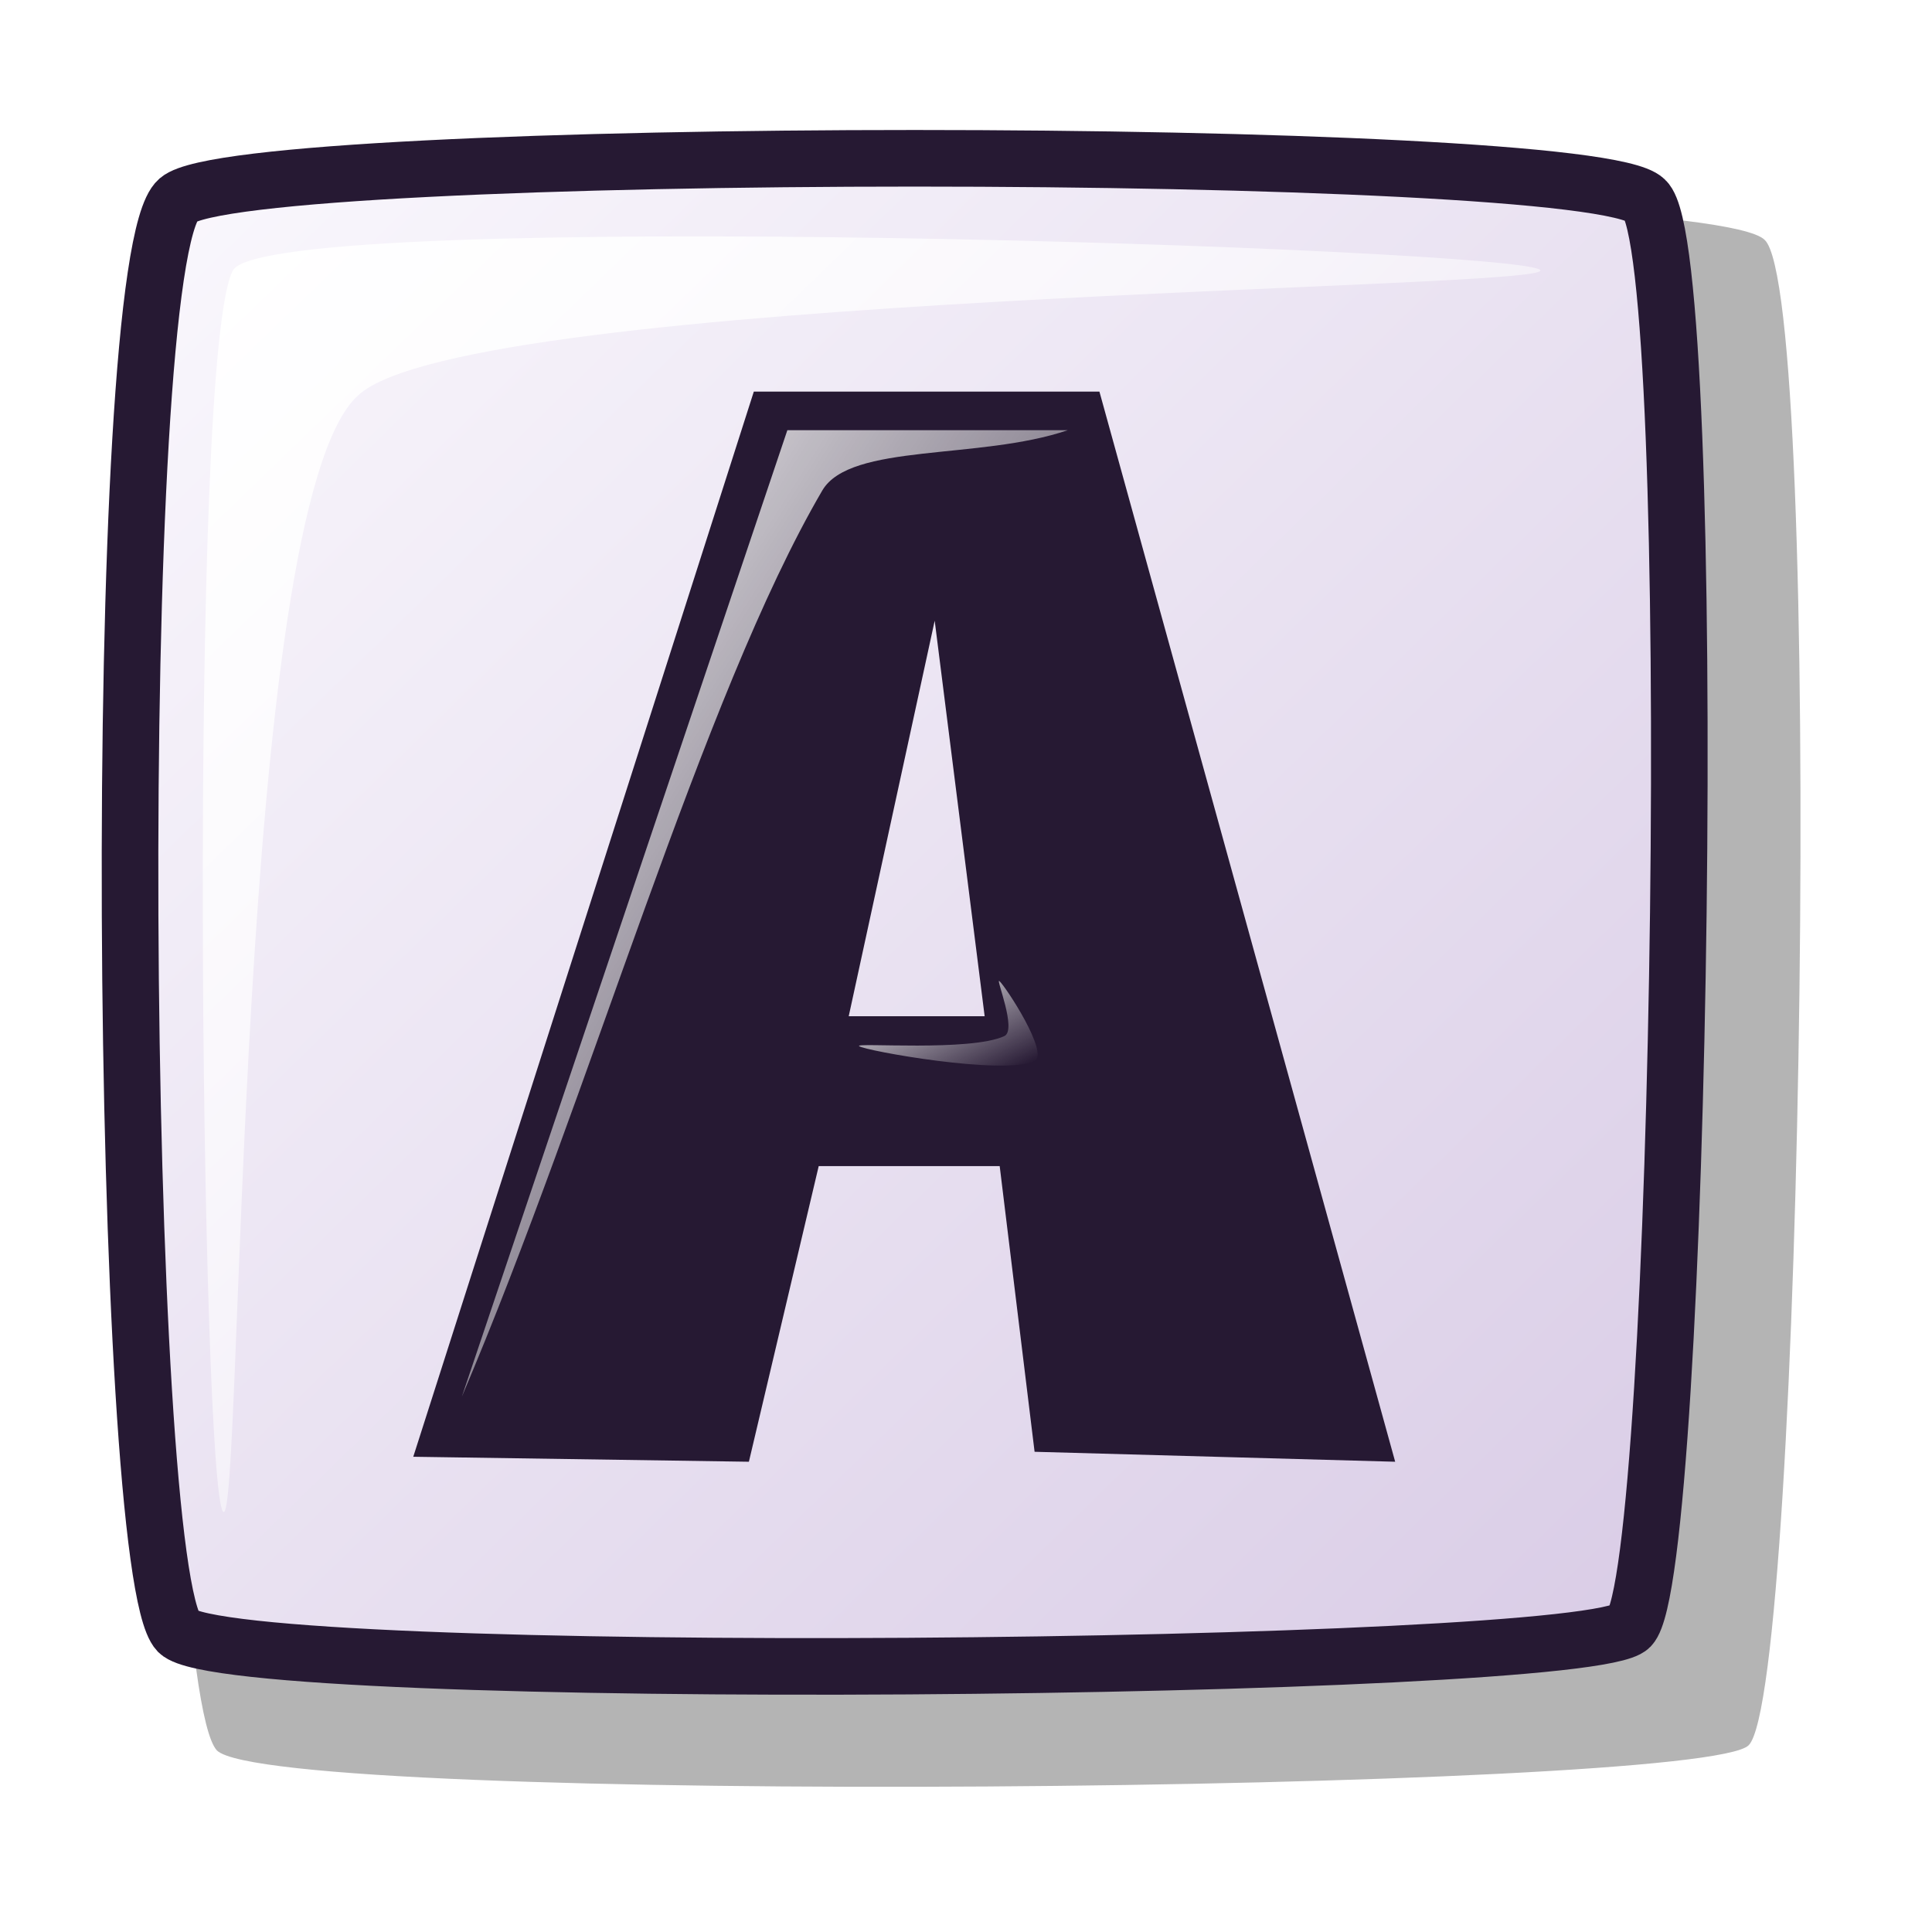
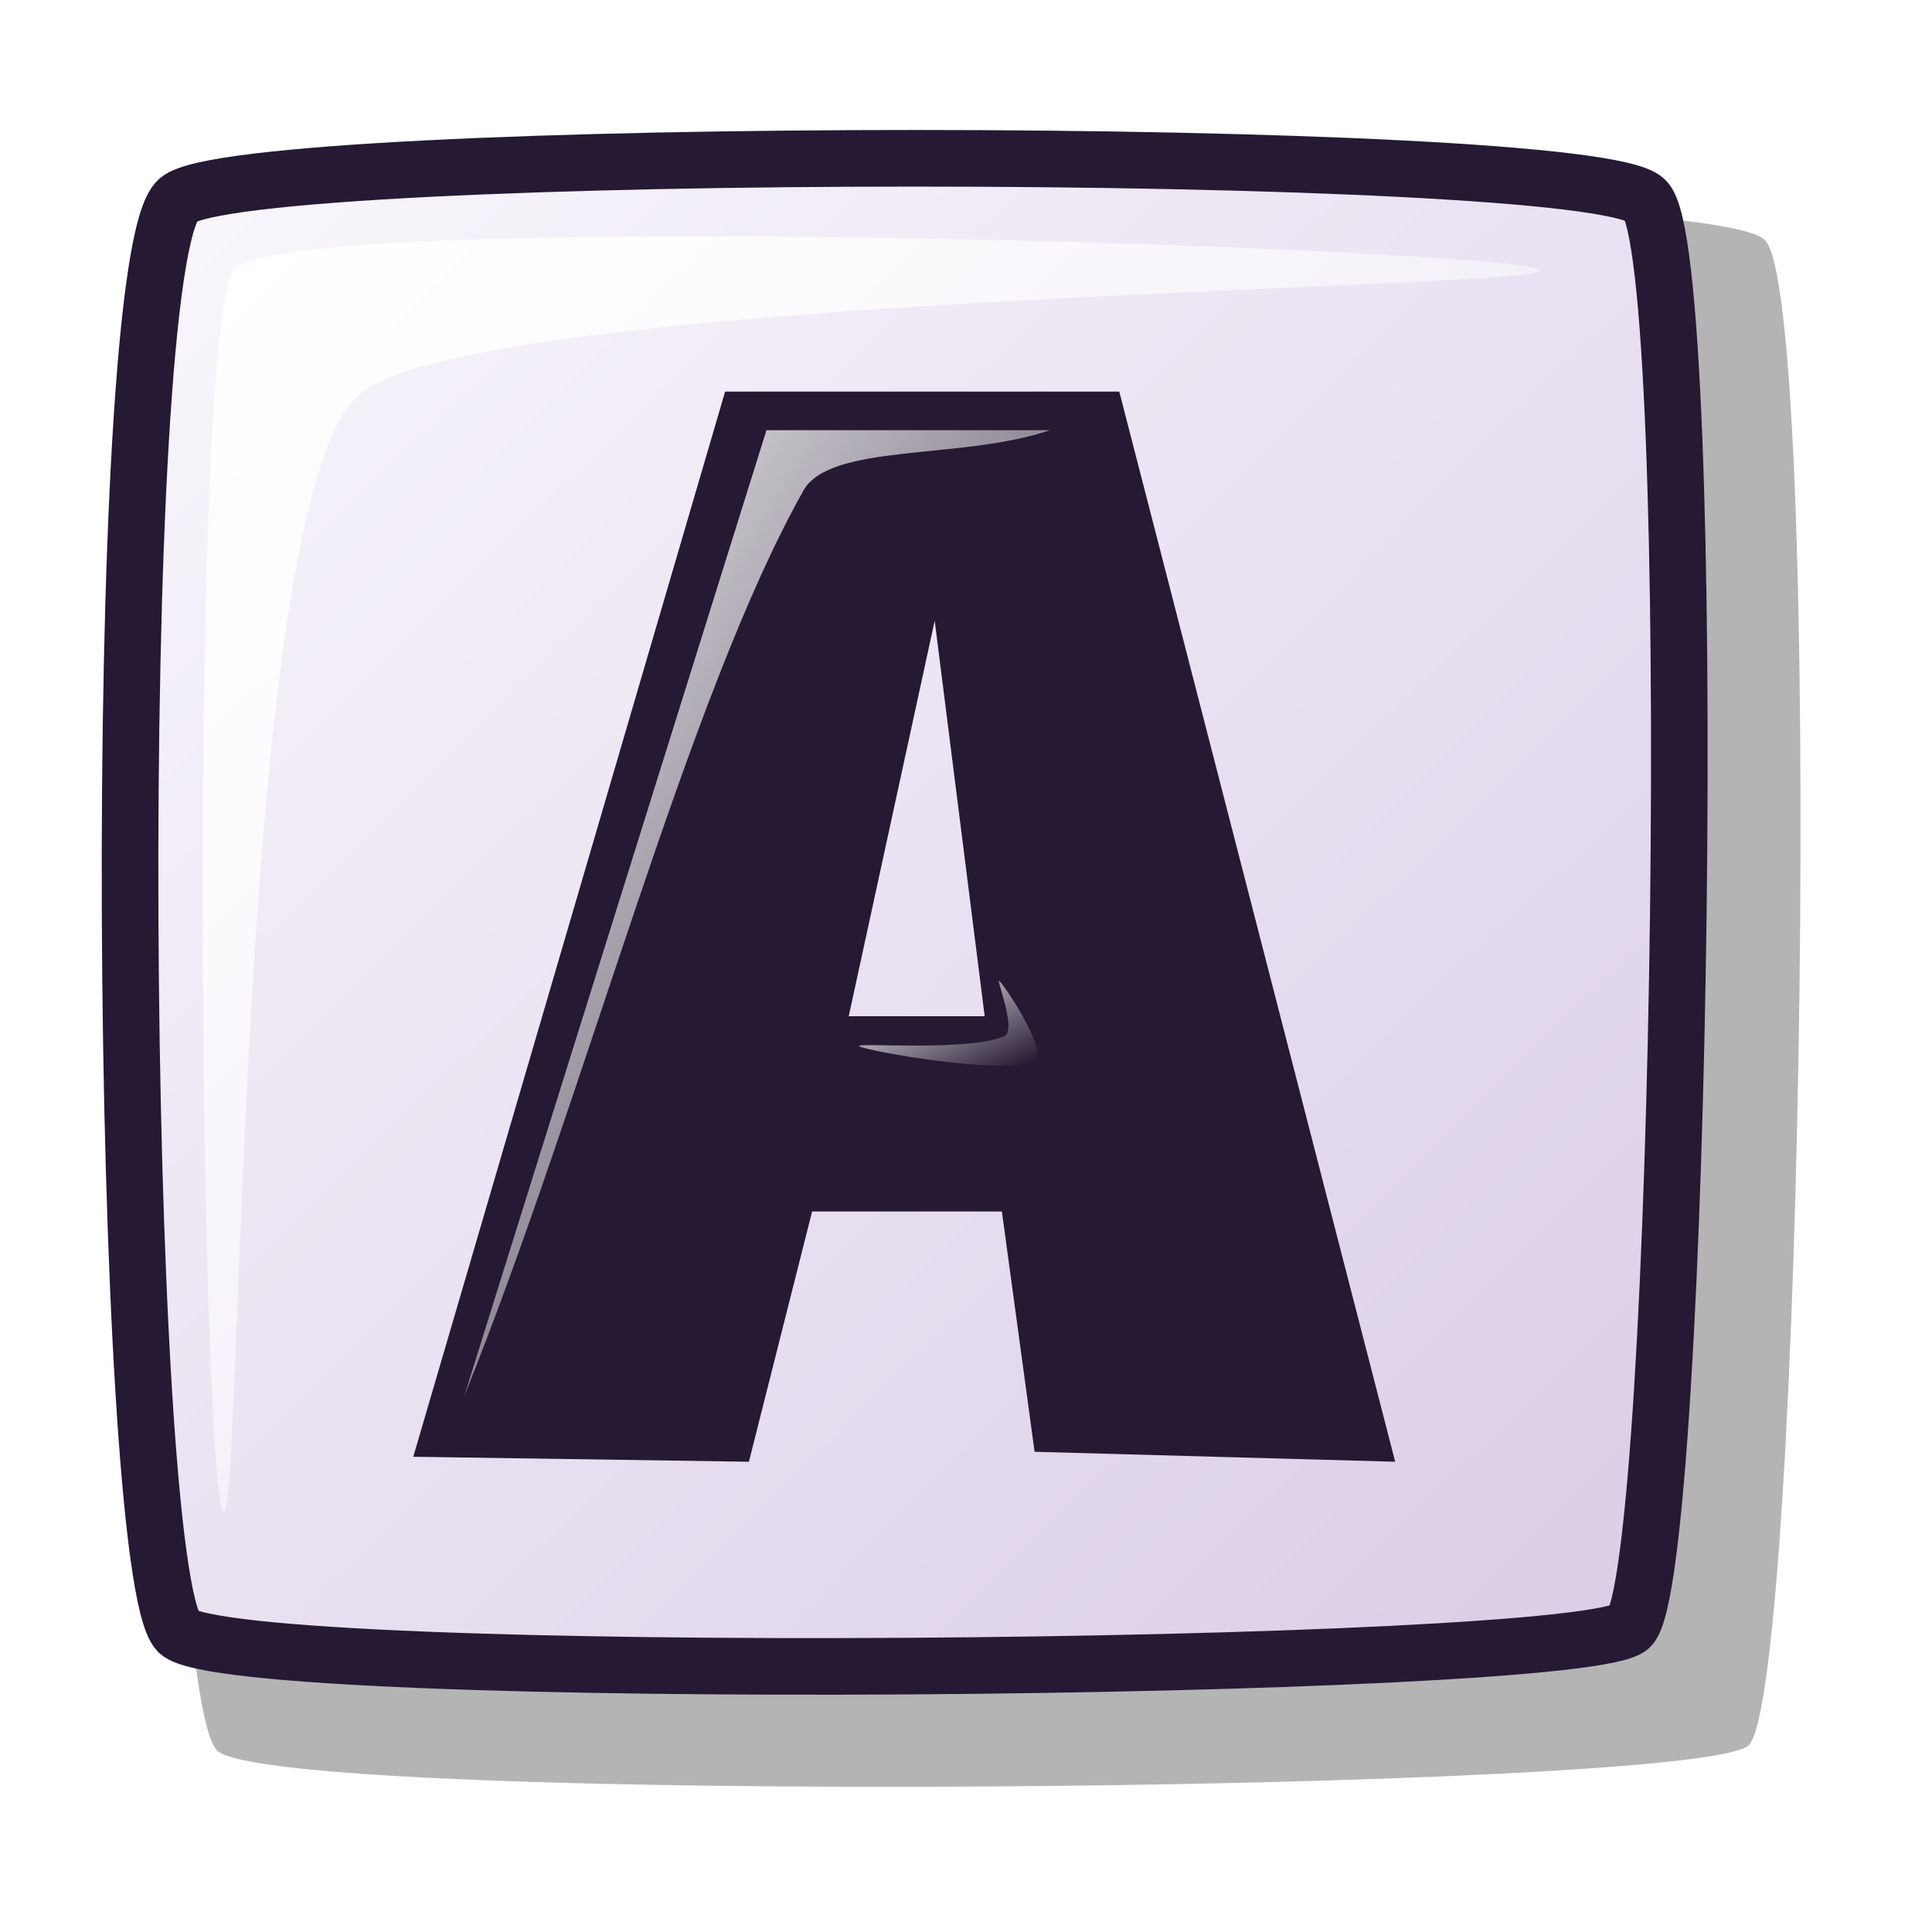
<svg xmlns="http://www.w3.org/2000/svg" xmlns:xlink="http://www.w3.org/1999/xlink" id="svg1" width="48pt" height="48pt">
  <defs id="defs3">
    <linearGradient id="linearGradient584">
      <stop style="stop-color:#ffffff;stop-opacity:1;" offset="0" id="stop585" />
      <stop style="stop-color:#ffffff;stop-opacity:0;" offset="1" id="stop586" />
    </linearGradient>
    <linearGradient id="linearGradient578">
      <stop style="stop-color:#faf8fd;stop-opacity:1;" offset="0" id="stop579" />
      <stop style="stop-color:#d9cce6;stop-opacity:1;" offset="1" id="stop580" />
    </linearGradient>
-     <linearGradient xlink:href="#linearGradient578" id="linearGradient581" x1="0" y1="0" x2="1" y2="0.992" />
-     <linearGradient xlink:href="#linearGradient584" id="linearGradient583" x1="-0" y1="0" x2="0.993" y2="0.977" />
-     <linearGradient xlink:href="#linearGradient584" id="linearGradient654" x1="-0" y1="-0" x2="0.963" y2="0.992" />
-     <linearGradient xlink:href="#linearGradient584" id="linearGradient655" x1="-0" y1="-0" x2="0.981" y2="0.953" />
+     <linearGradient xlink:href="#linearGradient578" id="linearGradient581" x1="3.326" y1="4.362" x2="55.838" y2="56.464" gradientTransform="matrix(1.013076,0,0,0.987093,2.849880e-4,0)" gradientUnits="userSpaceOnUse" />
+     <linearGradient xlink:href="#linearGradient584" id="linearGradient583" x1="6.56" y1="8.019" x2="49.514" y2="50.277" gradientTransform="matrix(1.023983,0,0,0.976578,2.849880e-4,0)" gradientUnits="userSpaceOnUse" />
+     <linearGradient xlink:href="#linearGradient584" id="linearGradient654" x1="19.323" y1="11.284" x2="43.744" y2="36.435" gradientTransform="matrix(0.800853,0,3.503520e-2,1.262949,-1.384959,0)" gradientUnits="userSpaceOnUse" />
+     <linearGradient xlink:href="#linearGradient584" id="linearGradient655" x1="19.597" y1="47.18" x2="23.597" y2="51.065" gradientTransform="matrix(1.45202,0,0,0.688696,2.849880e-4,0)" gradientUnits="userSpaceOnUse" />
    <linearGradient xlink:href="#linearGradient584" id="linearGradient713" />
  </defs>
-   <path style="fill:#000000;fill-rule:evenodd;stroke:none;stroke-opacity:1;stroke-width:1.875;stroke-linejoin:miter;stroke-linecap:butt;fill-opacity:1;stroke-dasharray:none;opacity:0.296;" d="M 7.187 7.944 C 9.429 6.006 56.506 6.009 58.454 7.944 C 60.422 9.724 59.741 55.956 57.929 57.812 C 56.403 59.379 9.087 59.834 7.187 57.987 C 5.145 55.827 4.755 10.07 7.187 7.944 z " id="path712" />
-   <path style="font-size:12;fill:url(#linearGradient581);fill-rule:evenodd;stroke:#261933;stroke-width:1.875;stroke-dasharray:none;" d="M 5.9 6.621 C 8.026 4.783 52.655 4.786 54.502 6.621 C 56.367 8.309 55.722 52.136 54.004 53.895 C 52.557 55.381 7.702 55.812 5.9 54.061 C 3.965 52.014 3.595 8.636 5.9 6.621 z " id="path684" />
-   <path style="fill:#261933;fill-rule:evenodd;stroke:none;stroke-opacity:1;stroke-width:1pt;stroke-linejoin:miter;stroke-linecap:butt;fill-opacity:1;" d="M 24.971 12.973 L 13.69 48.257 L 24.808 48.422 L 27.121 38.628 L 33.116 38.628 L 34.272 48.092 L 46.217 48.422 L 36.42 12.973 L 24.971 12.973 z M 30.963 20.561 L 32.618 33.664 L 28.115 33.664 L 30.963 20.561 z " id="path690" />
-   <path style="fill:url(#linearGradient583);fill-rule:evenodd;stroke:none;stroke-opacity:1;stroke-width:1pt;stroke-linejoin:miter;stroke-linecap:butt;fill-opacity:1;" d="M 7.393 50.08 C 6.668 49.355 6.207 11.535 7.725 8.943 C 9.047 6.852 50.295 8.219 51.019 8.943 C 51.677 9.601 15.538 9.707 11.872 13.09 C 7.747 16.73 8.05 50.737 7.393 50.08 z " id="path691" />
-   <path style="fill:url(#linearGradient654);fill-rule:evenodd;stroke:none;stroke-opacity:1;stroke-width:1pt;stroke-linejoin:miter;stroke-linecap:butt;fill-opacity:1;" d="M 15.3 46.265 L 26.082 14.251 L 35.371 14.251 C 32.44 15.246 28.178 14.669 27.243 16.242 C 23.25 23.068 19.557 36.257 15.3 46.265 z " id="path692" />
-   <path style="fill:url(#linearGradient655);fill-rule:evenodd;stroke:none;stroke-opacity:1;stroke-width:1pt;stroke-linejoin:miter;stroke-linecap:butt;fill-opacity:1;" d="M 28.459 34.654 C 28.309 34.529 32.148 34.843 33.27 34.322 C 33.696 34.124 32.975 32.39 33.104 32.497 C 33.307 32.667 34.779 34.913 34.265 35.151 C 33.231 35.632 28.641 34.805 28.459 34.654 z " id="path693" />
+   <path style="opacity:0.296;fill:#000000;fill-opacity:1;fill-rule:evenodd;stroke:none;stroke-width:1.875;stroke-linecap:butt;stroke-linejoin:miter;stroke-dasharray:none;stroke-opacity:1" d="M 7.187,7.944 C 9.429,6.006 56.506,6.009 58.454,7.944 C 60.422,9.724 59.742,55.956 57.929,57.812 C 56.403,59.379 9.087,59.834 7.187,57.987 C 5.145,55.827 4.756,10.07 7.187,7.944 z " id="path712" />
+   <path style="font-size:12px;fill:url(#linearGradient581);fill-rule:evenodd;stroke:#261933;stroke-width:1.875;stroke-dasharray:none" d="M 5.901,6.621 C 8.026,4.783 52.656,4.786 54.502,6.621 C 56.367,8.309 55.722,52.136 54.005,53.895 C 52.557,55.381 7.702,55.812 5.901,54.061 C 3.965,52.014 3.596,8.636 5.901,6.621 z " id="path684" />
+   <path style="fill:#261933;fill-opacity:1;fill-rule:evenodd;stroke:none;stroke-width:1pt;stroke-linecap:butt;stroke-linejoin:miter;stroke-opacity:1" d="M 24.02,12.973 L 13.69,48.257 L 24.808,48.422 L 26.902,40.132 L 33.189,40.132 L 34.272,48.092 L 46.217,48.422 L 37.078,12.973 L 24.02,12.973 z M 30.963,20.561 L 32.619,33.664 L 28.115,33.664 L 30.963,20.561 z " id="path690" />
+   <path style="fill:url(#linearGradient583);fill-opacity:1;fill-rule:evenodd;stroke:none;stroke-width:1pt;stroke-linecap:butt;stroke-linejoin:miter;stroke-opacity:1" d="M 7.394,50.08 C 6.668,49.355 6.208,11.535 7.725,8.943 C 9.047,6.852 50.295,8.219 51.019,8.943 C 51.677,9.601 15.539,9.707 11.872,13.09 C 7.748,16.73 8.051,50.737 7.394,50.08 z " id="path691" />
+   <path style="fill:url(#linearGradient654);fill-opacity:1;fill-rule:evenodd;stroke:none;stroke-width:1pt;stroke-linecap:butt;stroke-linejoin:miter;stroke-opacity:1" d="M 15.373,46.265 L 25.39,14.251 L 34.785,14.251 C 31.849,15.246 27.522,14.669 26.62,16.242 C 22.771,23.068 19.402,36.257 15.373,46.265 z " id="path692" />
+   <path style="fill:url(#linearGradient655);fill-opacity:1;fill-rule:evenodd;stroke:none;stroke-width:1pt;stroke-linecap:butt;stroke-linejoin:miter;stroke-opacity:1" d="M 28.46,34.654 C 28.31,34.529 32.148,34.843 33.27,34.322 C 33.696,34.124 32.976,32.39 33.104,32.497 C 33.307,32.667 34.779,34.913 34.265,35.151 C 33.231,35.632 28.641,34.805 28.46,34.654 z " id="path693" />
</svg>
